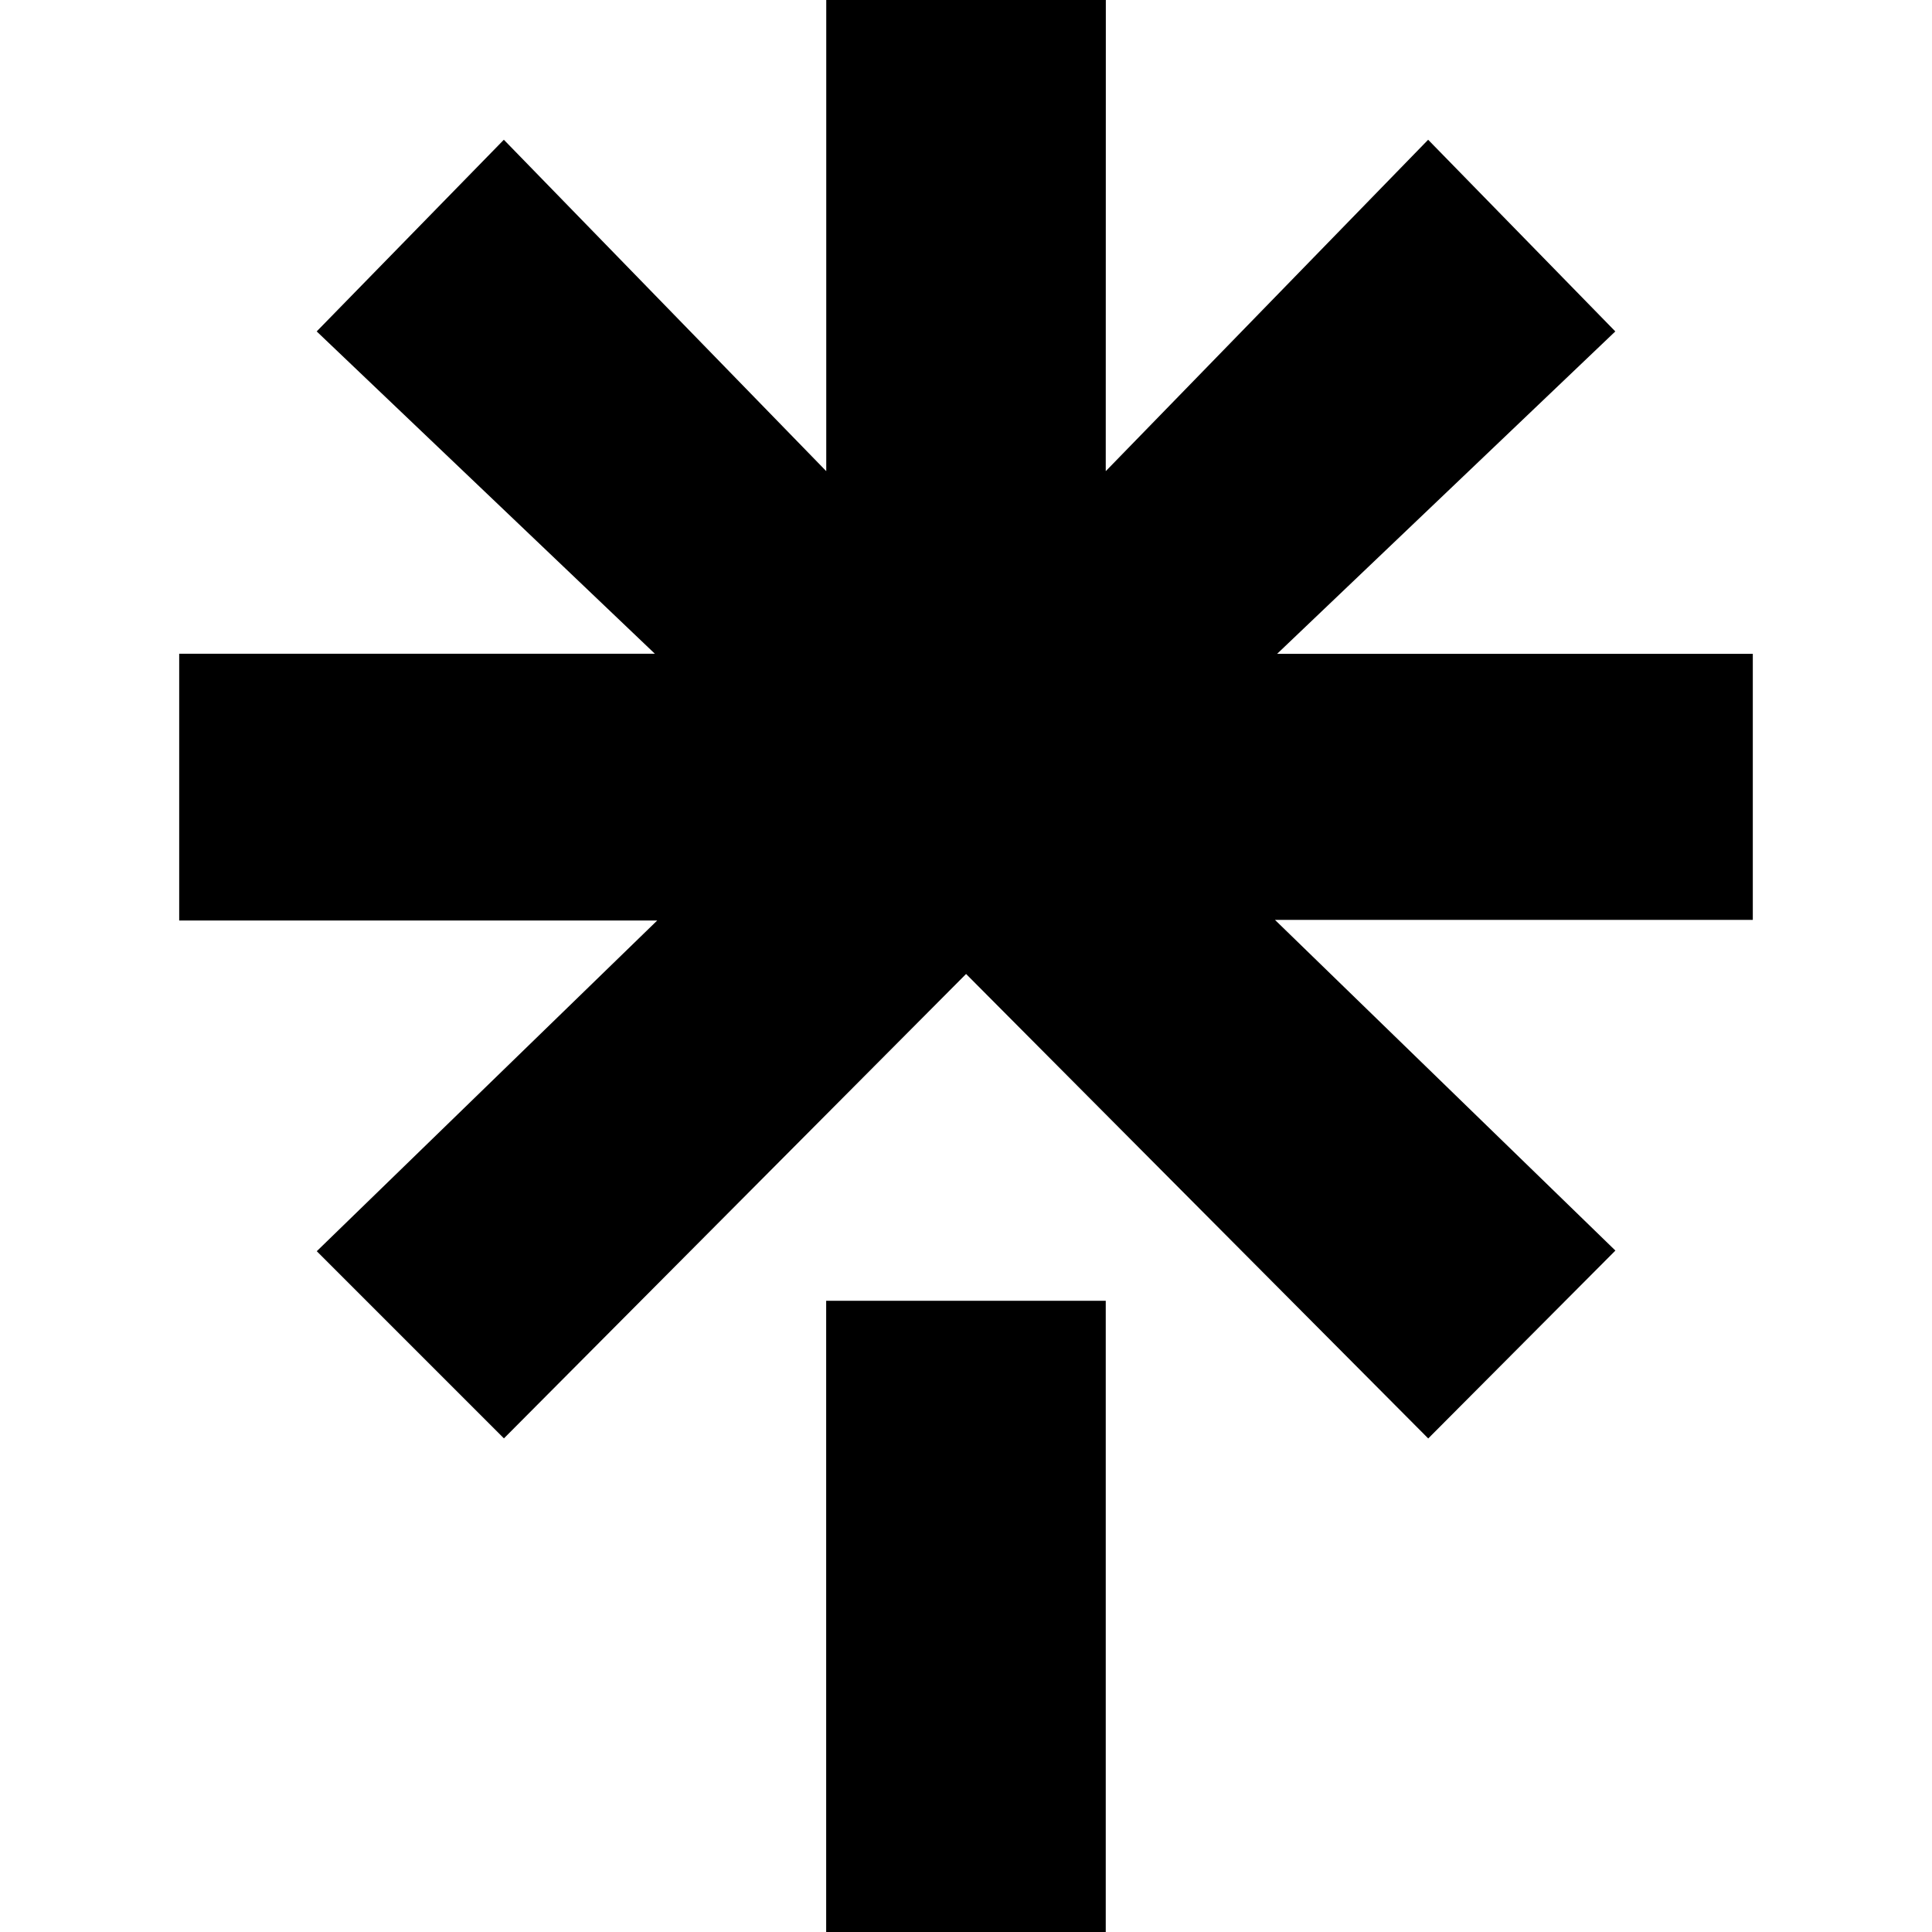
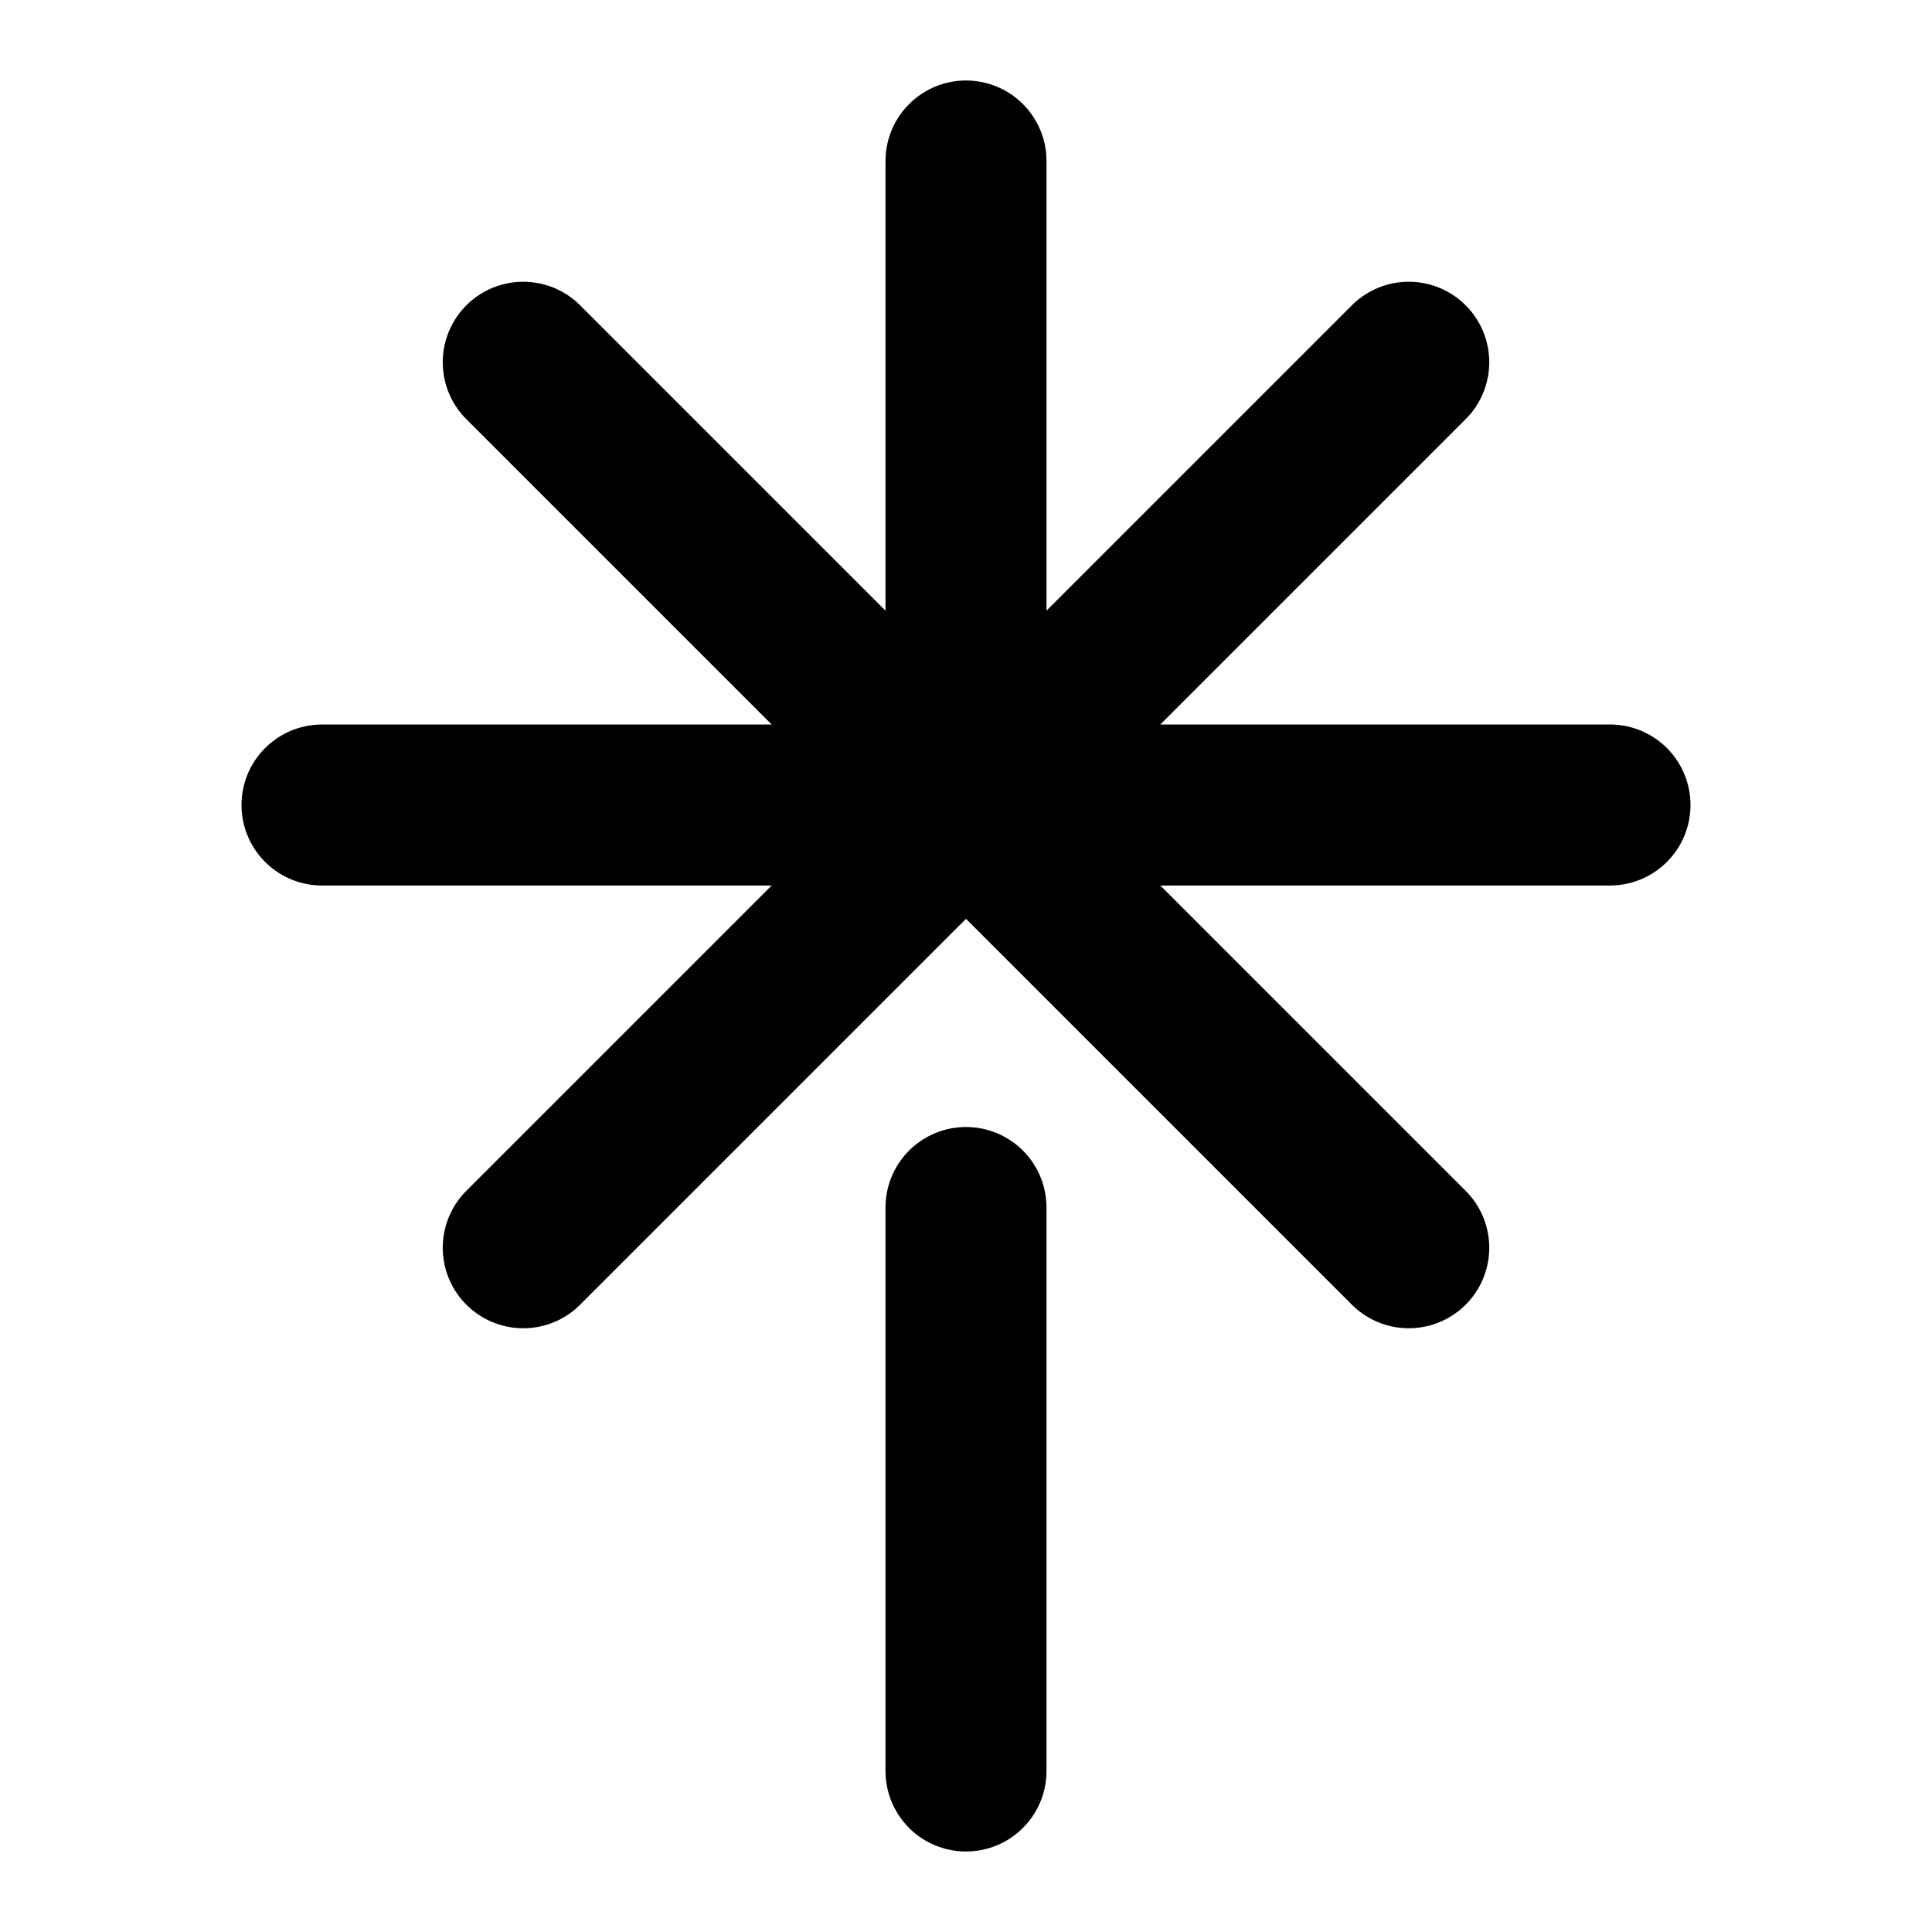
- <svg xmlns="http://www.w3.org/2000/svg" role="img" viewBox="0 0 24 24">
-   <path d="m13.736 5.853 4.005-4.117 2.325 2.381-4.201 4.005h5.909v3.305h-5.936l4.229 4.108-2.325 2.334L12.001 12.099l-5.741 5.769-2.325-2.325 4.229-4.108h-5.938V8.121h5.909L3.934 4.117l2.325-2.381 4.005 4.117V0h3.473zm-3.473 10.306h3.473V24h-3.473z" />
+ <svg xmlns="http://www.w3.org/2000/svg" width="24" height="24" viewBox="0 0 24 24" fill="none" stroke="currentColor" stroke-width="2" stroke-linecap="round" stroke-linejoin="round" class="icon icon-tabler icons-tabler-outline icon-tabler-brand-linktree">
+   <path stroke="none" d="M0 0h24v24H0z" fill="none" />
+   <path d="M4 10h16" />
+   <path d="M6.5 4.5l11 11" />
+   <path d="M6.5 15.5l11 -11" />
+   <path d="M12 10v-8" />
+   <path d="M12 15v7" />
</svg>
